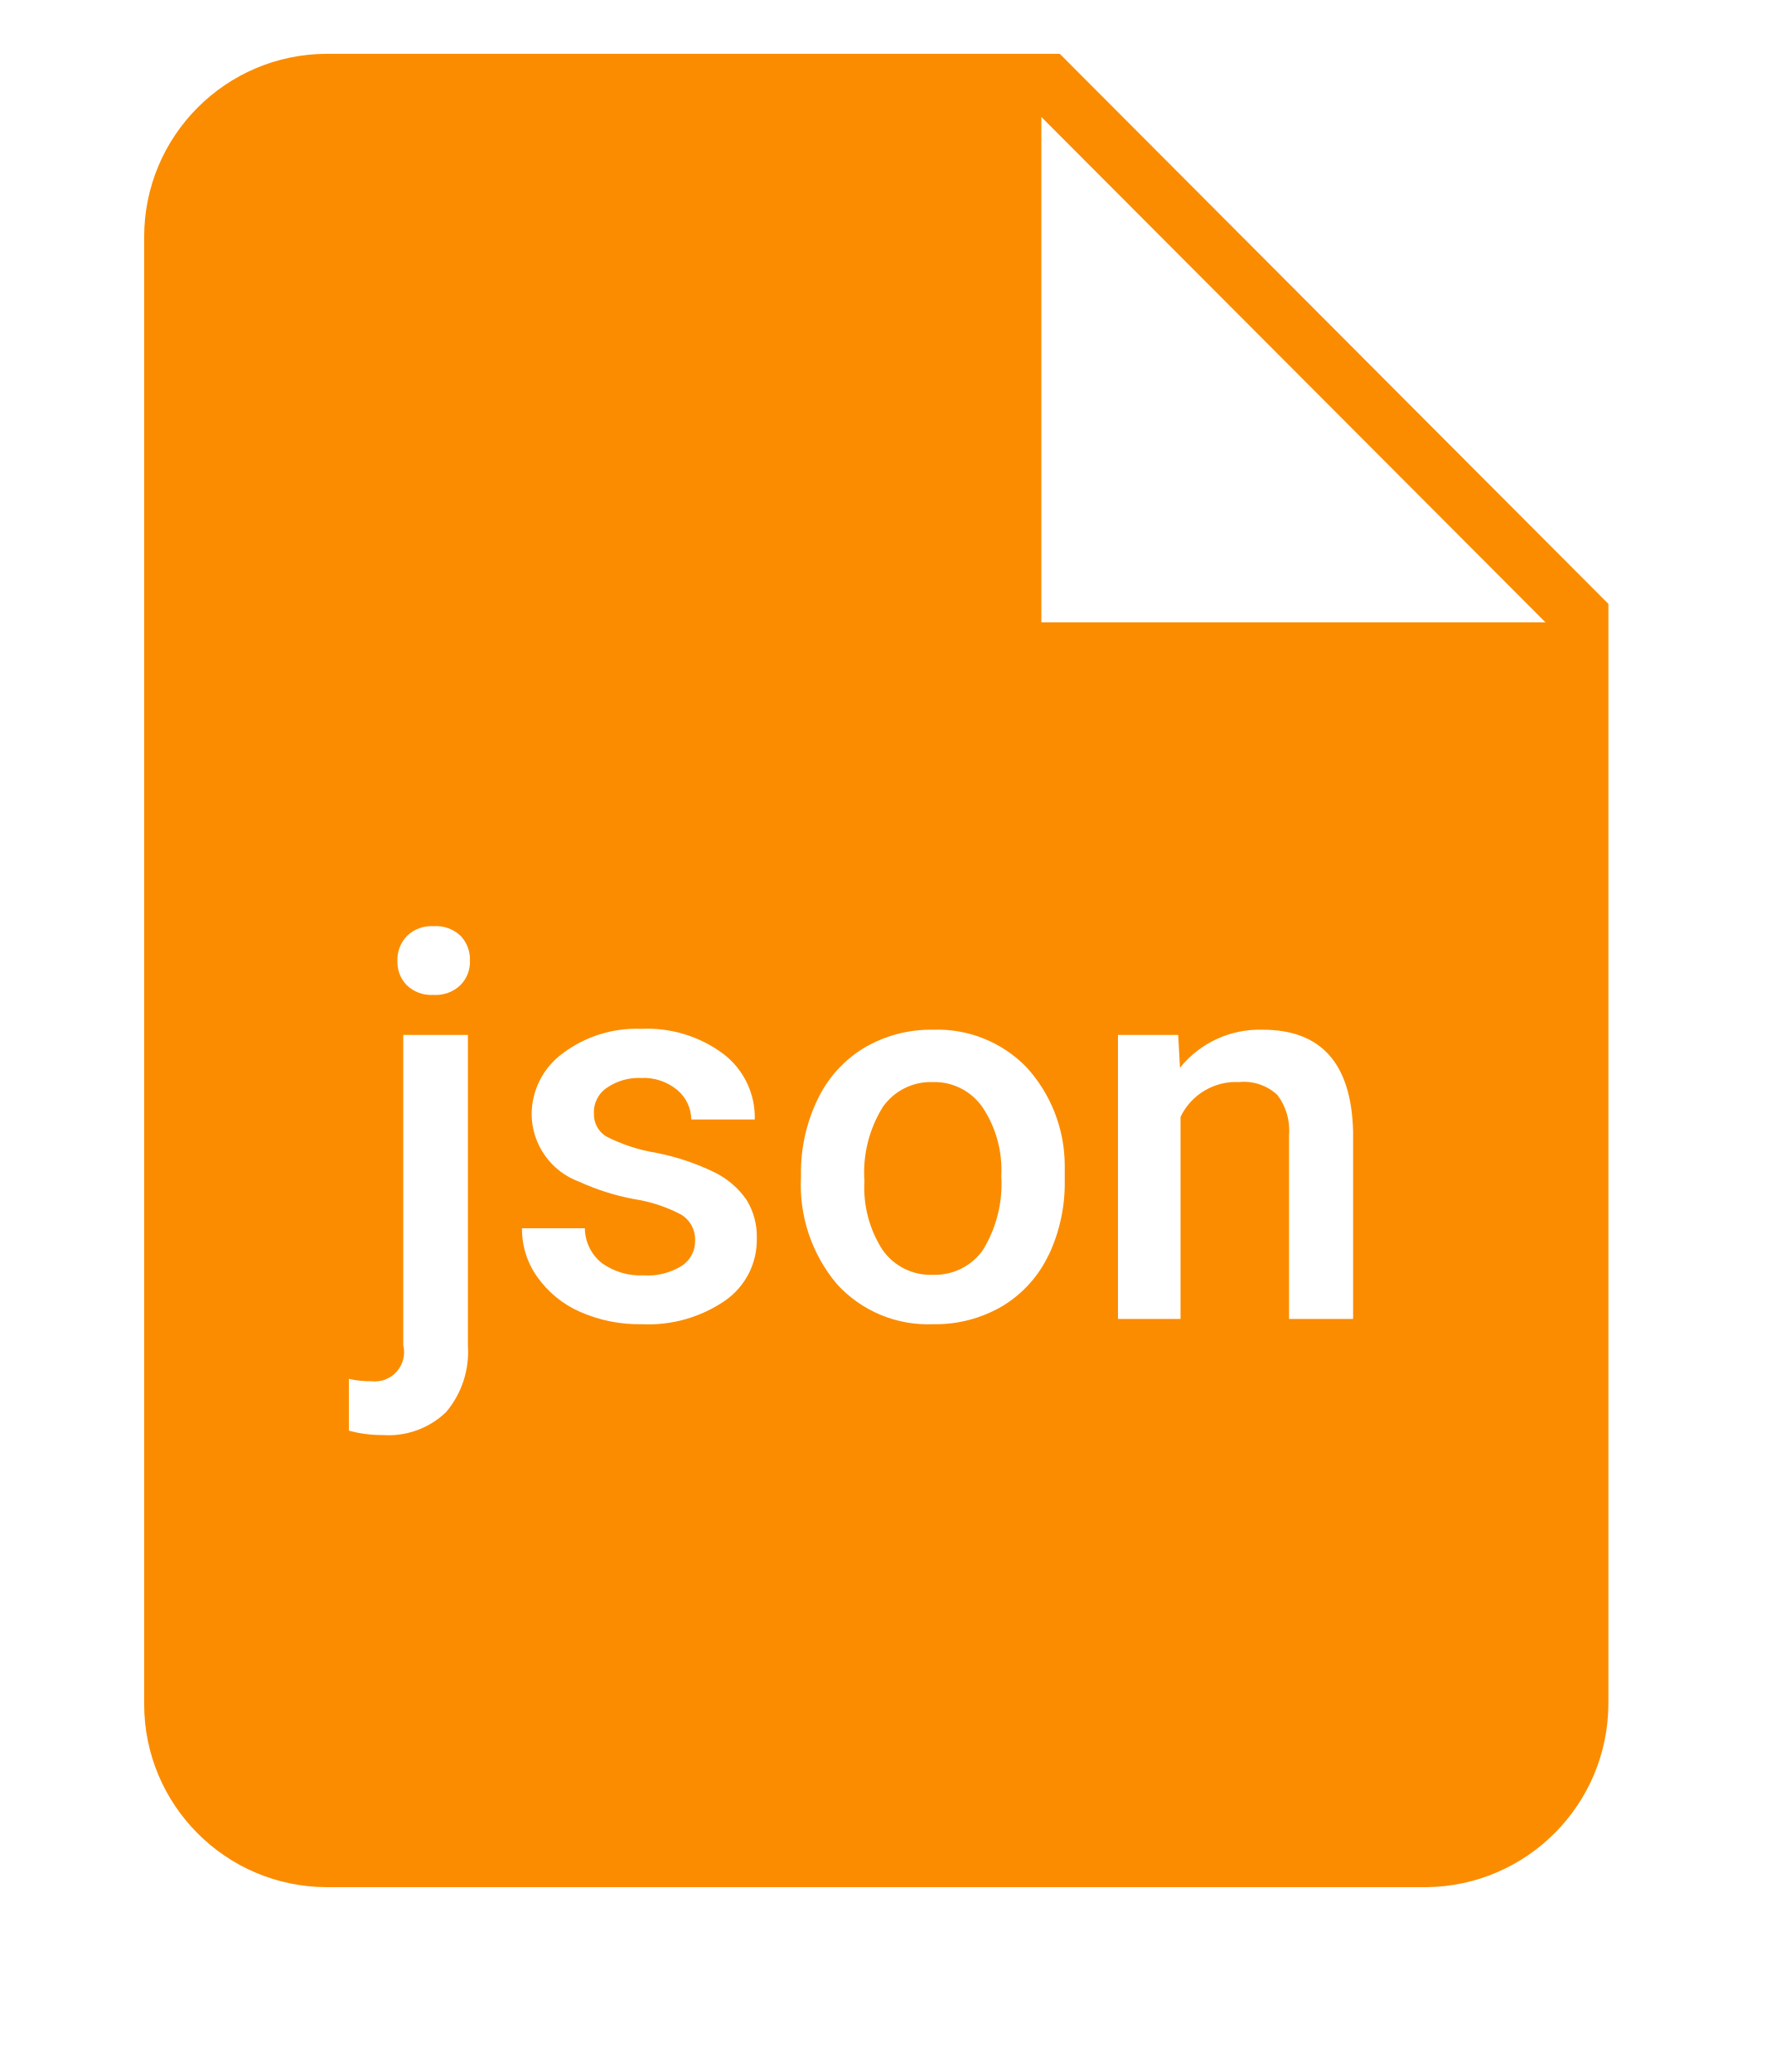
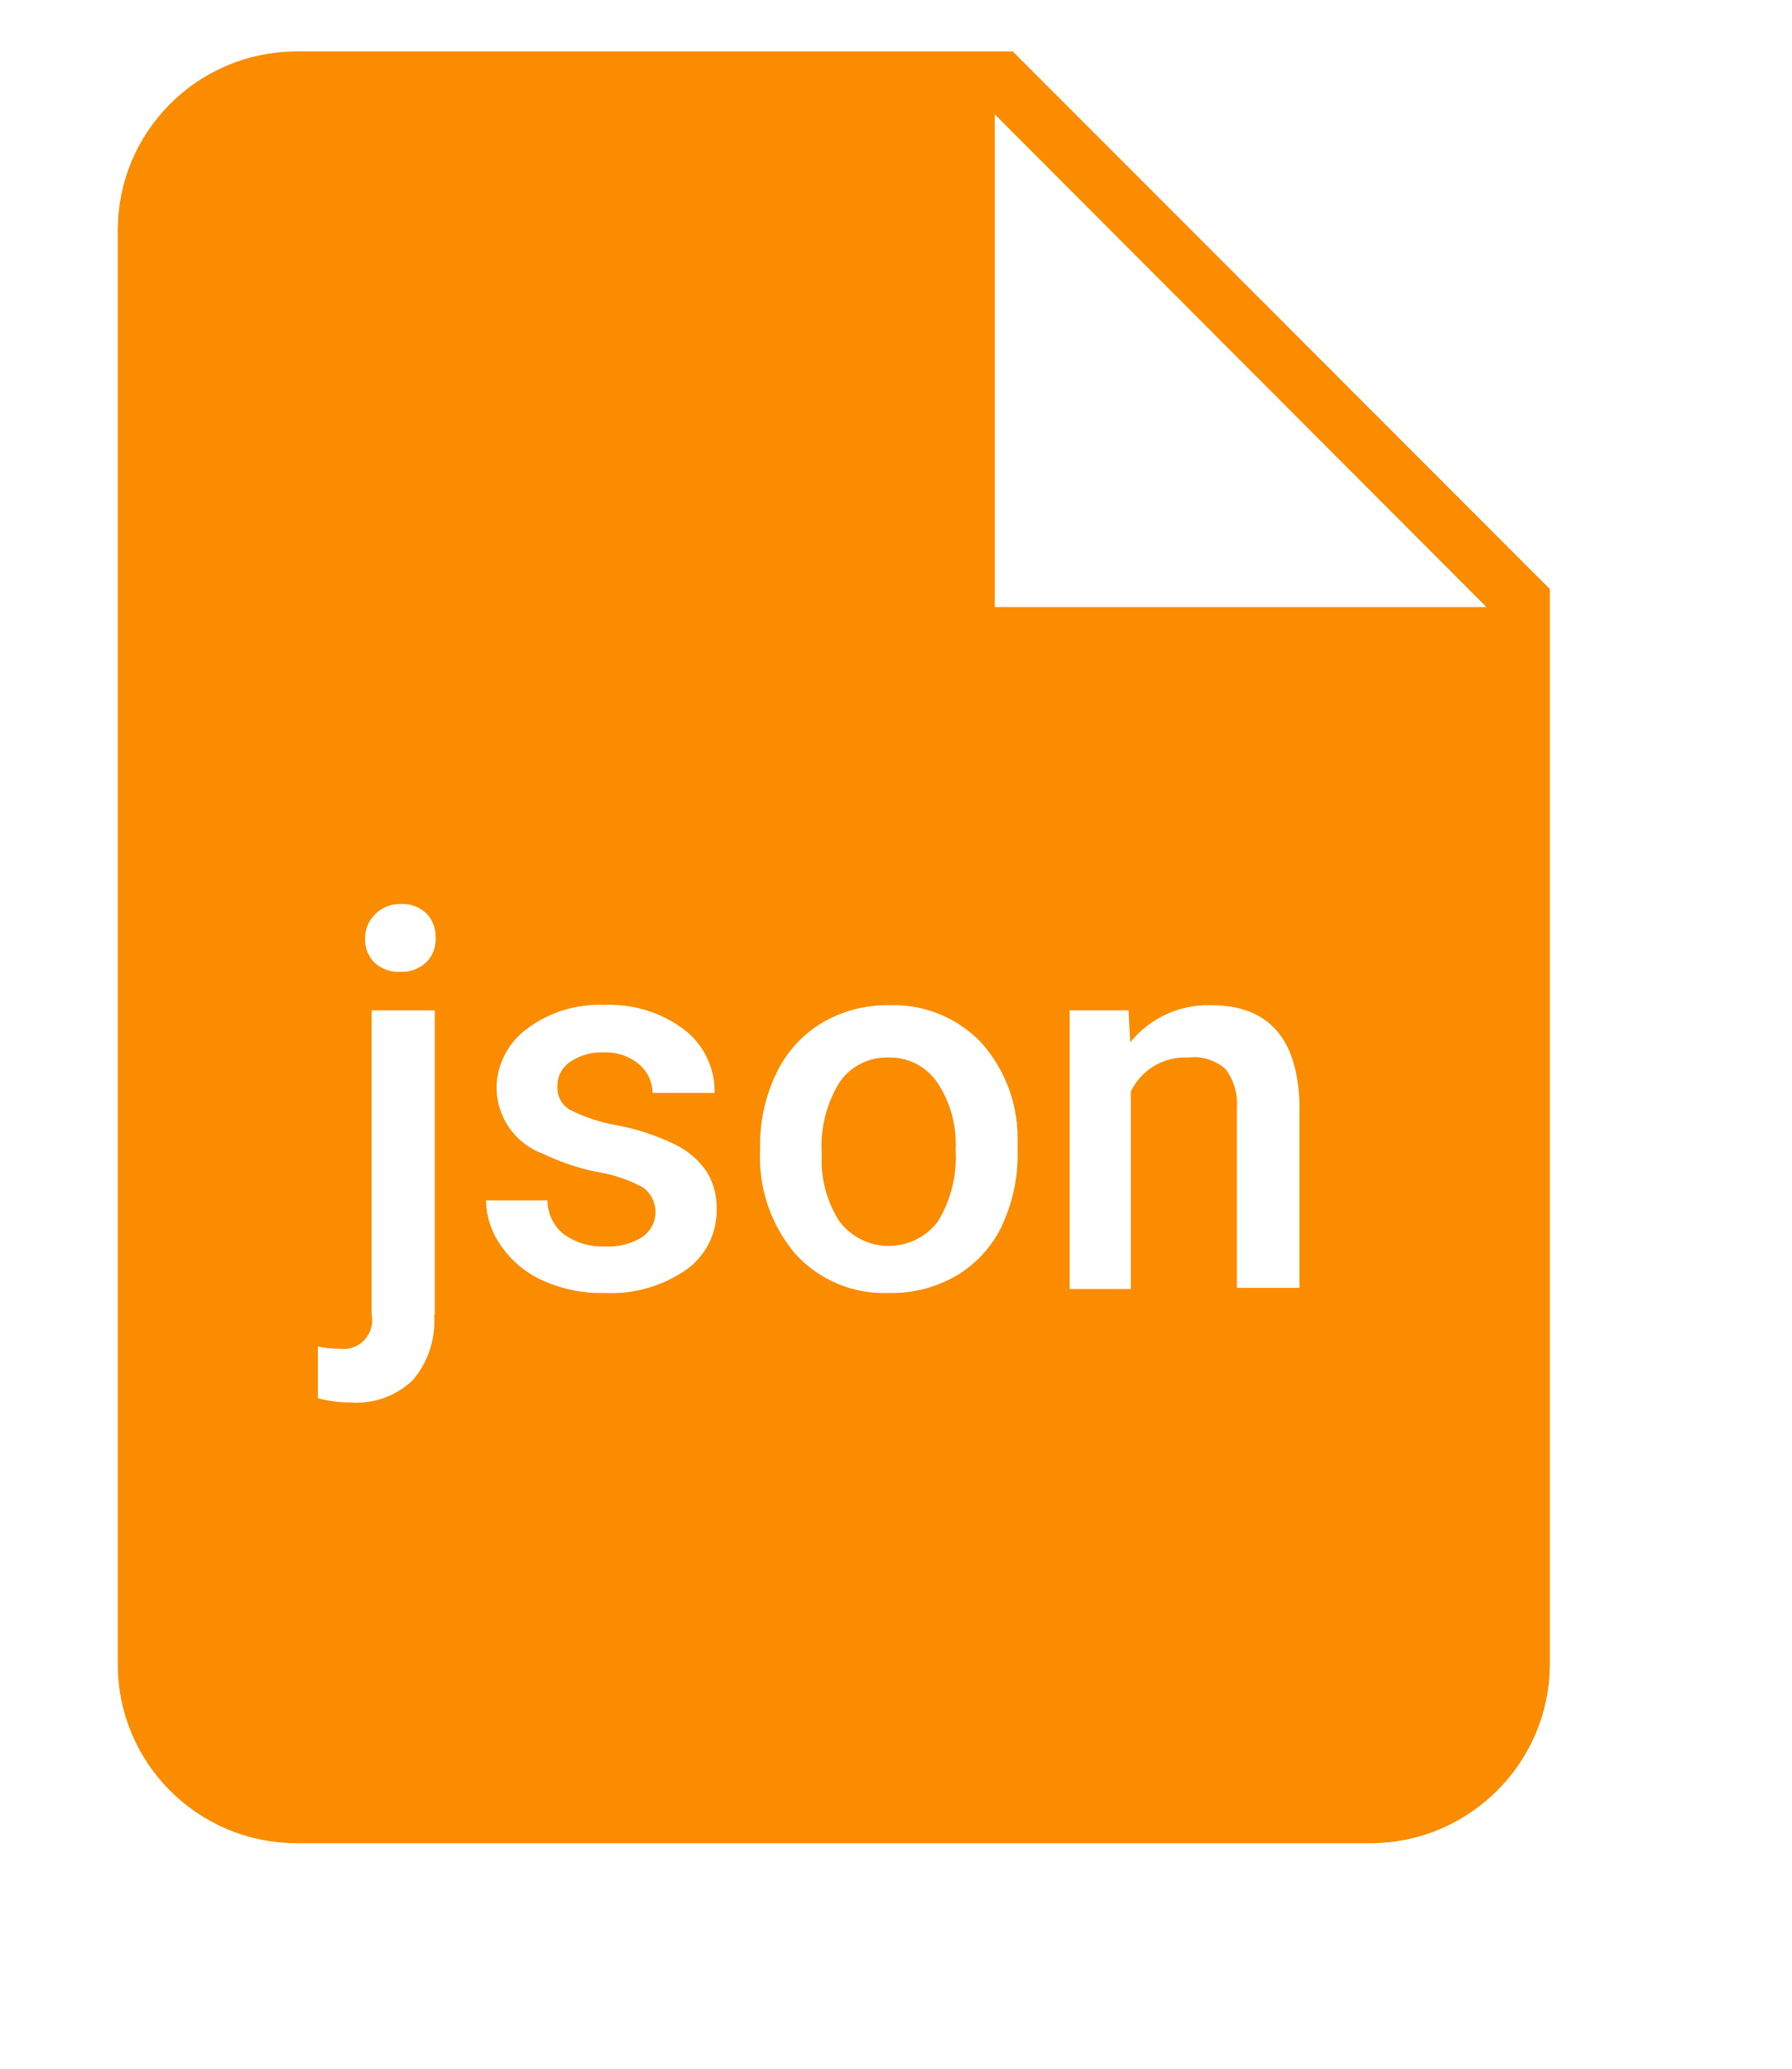
- <svg xmlns="http://www.w3.org/2000/svg" id="Capa_1" data-name="Capa 1" viewBox="0 0 60.88 70.85">
+ <svg xmlns="http://www.w3.org/2000/svg" id="Capa_1" data-name="Capa 1" viewBox="0 0 62.67 72.39">
  <defs>
    <style>.cls-1{fill:none;}.cls-2{fill:#fb8c00;}</style>
  </defs>
-   <polygon class="cls-1" points="35.61 21.28 52.85 21.28 35.61 4.04 35.61 21.28" />
-   <path class="cls-2" d="M31.89,37a2,2,0,0,0-1.7.85,4.24,4.24,0,0,0-.63,2.54,3.92,3.92,0,0,0,.62,2.35,2,2,0,0,0,1.72.85,2,2,0,0,0,1.72-.86,4.33,4.33,0,0,0,.62-2.52,3.86,3.86,0,0,0-.63-2.33A2,2,0,0,0,31.89,37Z" />
-   <path class="cls-2" d="M36.24,1.84H11.17A6.26,6.26,0,0,0,4.93,8.11l0,50.15a6.26,6.26,0,0,0,6.24,6.27H48.78A6.29,6.29,0,0,0,55,58.26V20.65ZM16,46a3.2,3.2,0,0,1-.74,2.28,2.84,2.84,0,0,1-2.17.79,4.33,4.33,0,0,1-1.16-.15V47.15a3.37,3.37,0,0,0,.77.08A1,1,0,0,0,13.79,46V35.39H16V46ZM15.74,33.69a1.22,1.22,0,0,1-.92.33,1.21,1.21,0,0,1-.91-0.33,1.14,1.14,0,0,1-.32-0.83A1.17,1.17,0,0,1,13.92,32a1.2,1.2,0,0,1,.91-0.33,1.21,1.21,0,0,1,.92.33,1.16,1.16,0,0,1,.32.84A1.13,1.13,0,0,1,15.74,33.69ZM24.8,44.47a4.63,4.63,0,0,1-2.85.81,5,5,0,0,1-2.13-.43,3.51,3.51,0,0,1-1.45-1.19A2.81,2.81,0,0,1,17.85,42H20a1.54,1.54,0,0,0,.58,1.19,2.27,2.27,0,0,0,1.43.42,2.2,2.2,0,0,0,1.31-.33,1,1,0,0,0,.45-0.86,1,1,0,0,0-.48-0.89A5.11,5.11,0,0,0,21.67,41a8.13,8.13,0,0,1-1.86-.59,2.48,2.48,0,0,1-1.63-2.29,2.59,2.59,0,0,1,1.06-2.1,4.19,4.19,0,0,1,2.69-.84,4.35,4.35,0,0,1,2.81.86,2.73,2.73,0,0,1,1.07,2.24H23.64a1.34,1.34,0,0,0-.47-1,1.79,1.79,0,0,0-1.24-.42,1.93,1.93,0,0,0-1.17.33,1,1,0,0,0-.45.89,0.88,0.88,0,0,0,.42.78,5.8,5.8,0,0,0,1.71.56,8.07,8.07,0,0,1,2,.67,2.86,2.86,0,0,1,1.09.94,2.39,2.39,0,0,1,.35,1.33A2.53,2.53,0,0,1,24.8,44.47Zm11.06-1.56a4.08,4.08,0,0,1-1.58,1.75,4.51,4.51,0,0,1-2.37.62,4.21,4.21,0,0,1-3.29-1.37,5.25,5.25,0,0,1-1.23-3.65V40.16a5.73,5.73,0,0,1,.57-2.57,4.13,4.13,0,0,1,1.59-1.76,4.48,4.48,0,0,1,2.35-.62,4.24,4.24,0,0,1,3.19,1.27,5,5,0,0,1,1.32,3.36v0.51A5.78,5.78,0,0,1,35.86,42.92Zm10.4,2.19H44.08V38.81a2,2,0,0,0-.4-1.37A1.68,1.68,0,0,0,42.37,37a2.1,2.1,0,0,0-2,1.19v6.91H38.23V35.39h2.06l0.06,1.12a3.49,3.49,0,0,1,2.83-1.3q3,0,3.09,3.47v6.42ZM35.61,21.28V4L52.85,21.28H35.61Z" />
+   <polygon class="cls-1" points="34.8 21.25 52.04 21.25 34.8 4 34.8 21.25" />
+   <path class="cls-2" d="M31.08,37a2,2,0,0,0-1.7.85,4.24,4.24,0,0,0-.63,2.54,3.92,3.92,0,0,0,.62,2.35,2.16,2.16,0,0,0,3.44,0,4.33,4.33,0,0,0,.62-2.52,3.86,3.86,0,0,0-.63-2.33A2,2,0,0,0,31.08,37Z" />
+   <path class="cls-2" d="M35.43,1.8H10.36A6.26,6.26,0,0,0,4.12,8.07V58.22a6.26,6.26,0,0,0,6.24,6.27H48a6.29,6.29,0,0,0,6.22-6.27V20.61ZM15.19,46a3.2,3.2,0,0,1-.74,2.28,2.84,2.84,0,0,1-2.17.79,4.33,4.33,0,0,1-1.16-.15V47.11a3.37,3.37,0,0,0,.77.08A1,1,0,0,0,13,46V35.35h2.21V46ZM14.93,33.65A1.22,1.22,0,0,1,14,34a1.21,1.21,0,0,1-.91-0.33,1.14,1.14,0,0,1-.32-0.83A1.17,1.17,0,0,1,13.11,32,1.2,1.2,0,0,1,14,31.63a1.21,1.21,0,0,1,.92.33,1.16,1.16,0,0,1,.32.84A1.13,1.13,0,0,1,14.93,33.65ZM24,44.43a4.63,4.63,0,0,1-2.85.81A5,5,0,0,1,19,44.81a3.51,3.51,0,0,1-1.45-1.19A2.81,2.81,0,0,1,17,42h2.15a1.54,1.54,0,0,0,.58,1.19,2.27,2.27,0,0,0,1.43.42,2.2,2.2,0,0,0,1.31-.33,1.06,1.06,0,0,0,0-1.75A5.11,5.11,0,0,0,20.86,41,8.13,8.13,0,0,1,19,40.37a2.48,2.48,0,0,1-1.63-2.29A2.59,2.59,0,0,1,18.43,36a4.19,4.19,0,0,1,2.69-.84,4.35,4.35,0,0,1,2.81.86A2.73,2.73,0,0,1,25,38.24H22.83a1.34,1.34,0,0,0-.47-1,1.79,1.79,0,0,0-1.24-.42,1.93,1.93,0,0,0-1.17.33,1,1,0,0,0-.45.89,0.88,0.88,0,0,0,.42.78,5.8,5.8,0,0,0,1.71.56,8.07,8.07,0,0,1,2,.67,2.86,2.86,0,0,1,1.09.94,2.39,2.39,0,0,1,.35,1.33A2.53,2.53,0,0,1,24,44.43Zm11.06-1.56a4.08,4.08,0,0,1-1.58,1.75,4.51,4.51,0,0,1-2.37.62,4.21,4.21,0,0,1-3.29-1.37,5.25,5.25,0,0,1-1.23-3.65v-0.1a5.73,5.73,0,0,1,.57-2.57,4.13,4.13,0,0,1,1.59-1.76,4.48,4.48,0,0,1,2.35-.62,4.24,4.24,0,0,1,3.19,1.27A5,5,0,0,1,35.6,39.8v0.51a5.78,5.78,0,0,1-.55,2.57h0Zm10.4,2.19H43.27V38.77a2,2,0,0,0-.4-1.37A1.68,1.68,0,0,0,41.56,37a2.1,2.1,0,0,0-2,1.19v6.91H37.42V35.35h2.06l0.06,1.12a3.49,3.49,0,0,1,2.83-1.3q3,0,3.09,3.47v6.42h0ZM34.8,21.24V4L52,21.24H34.8Z" />
</svg>
